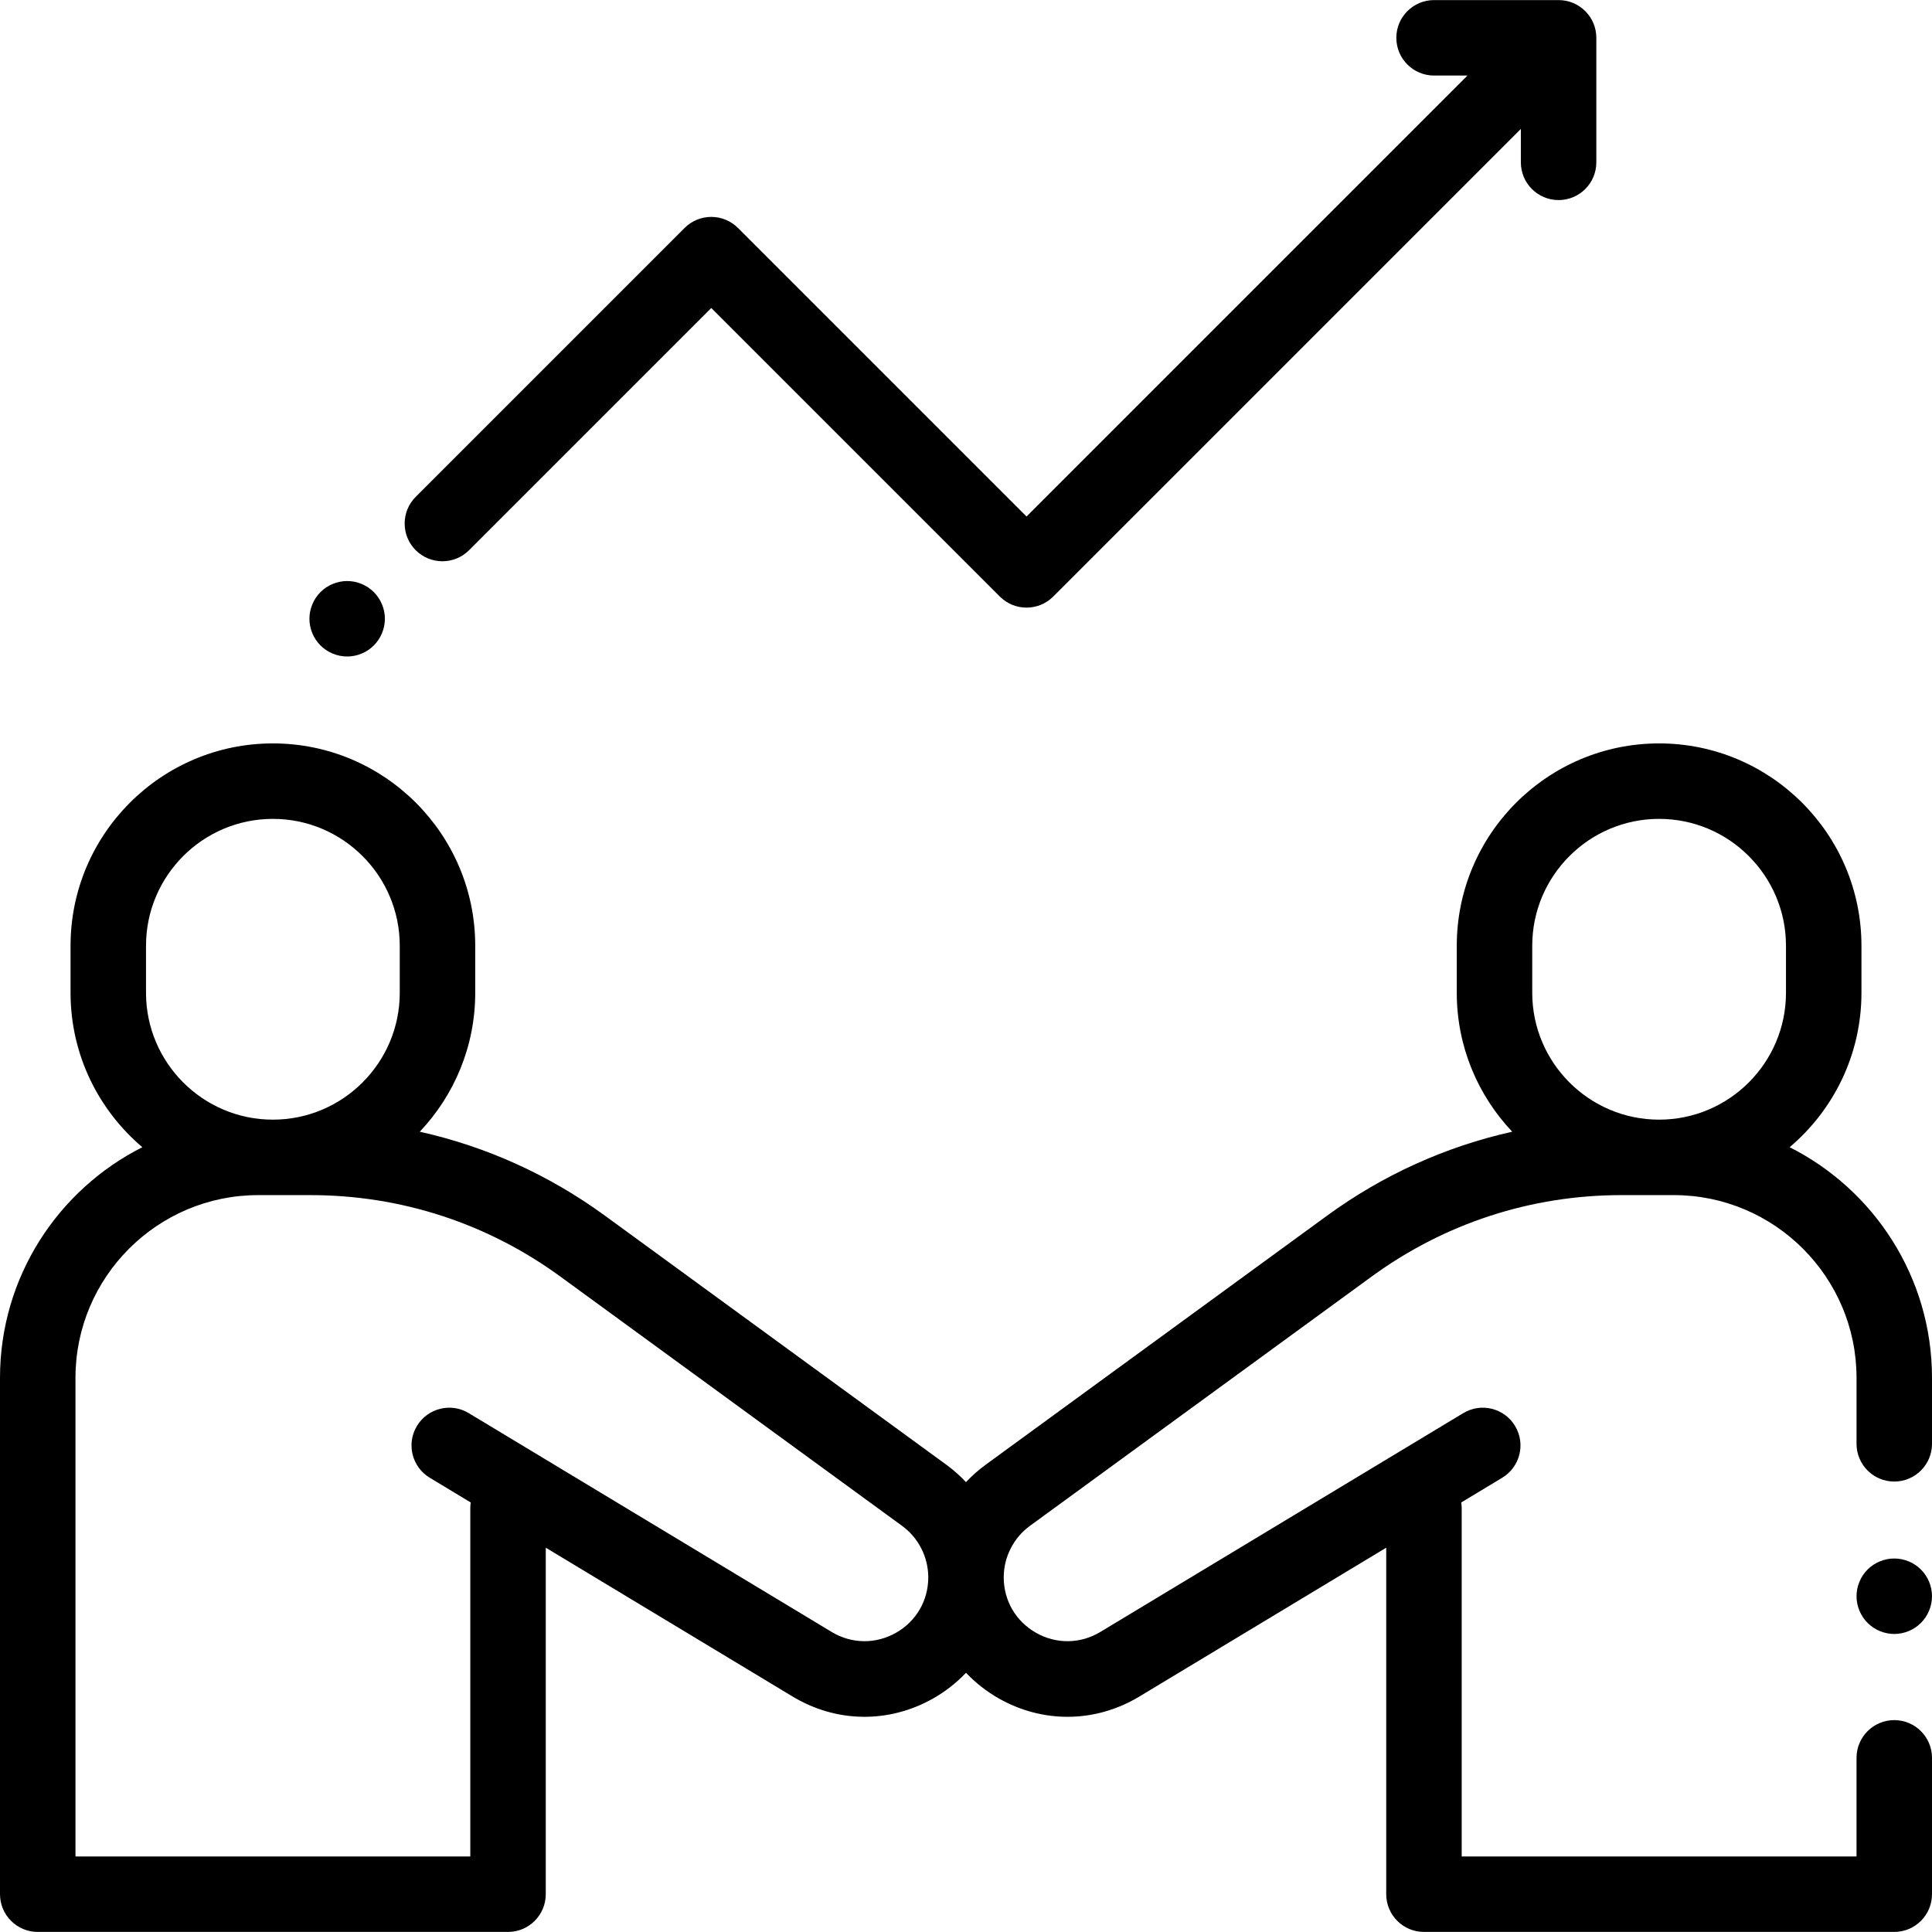
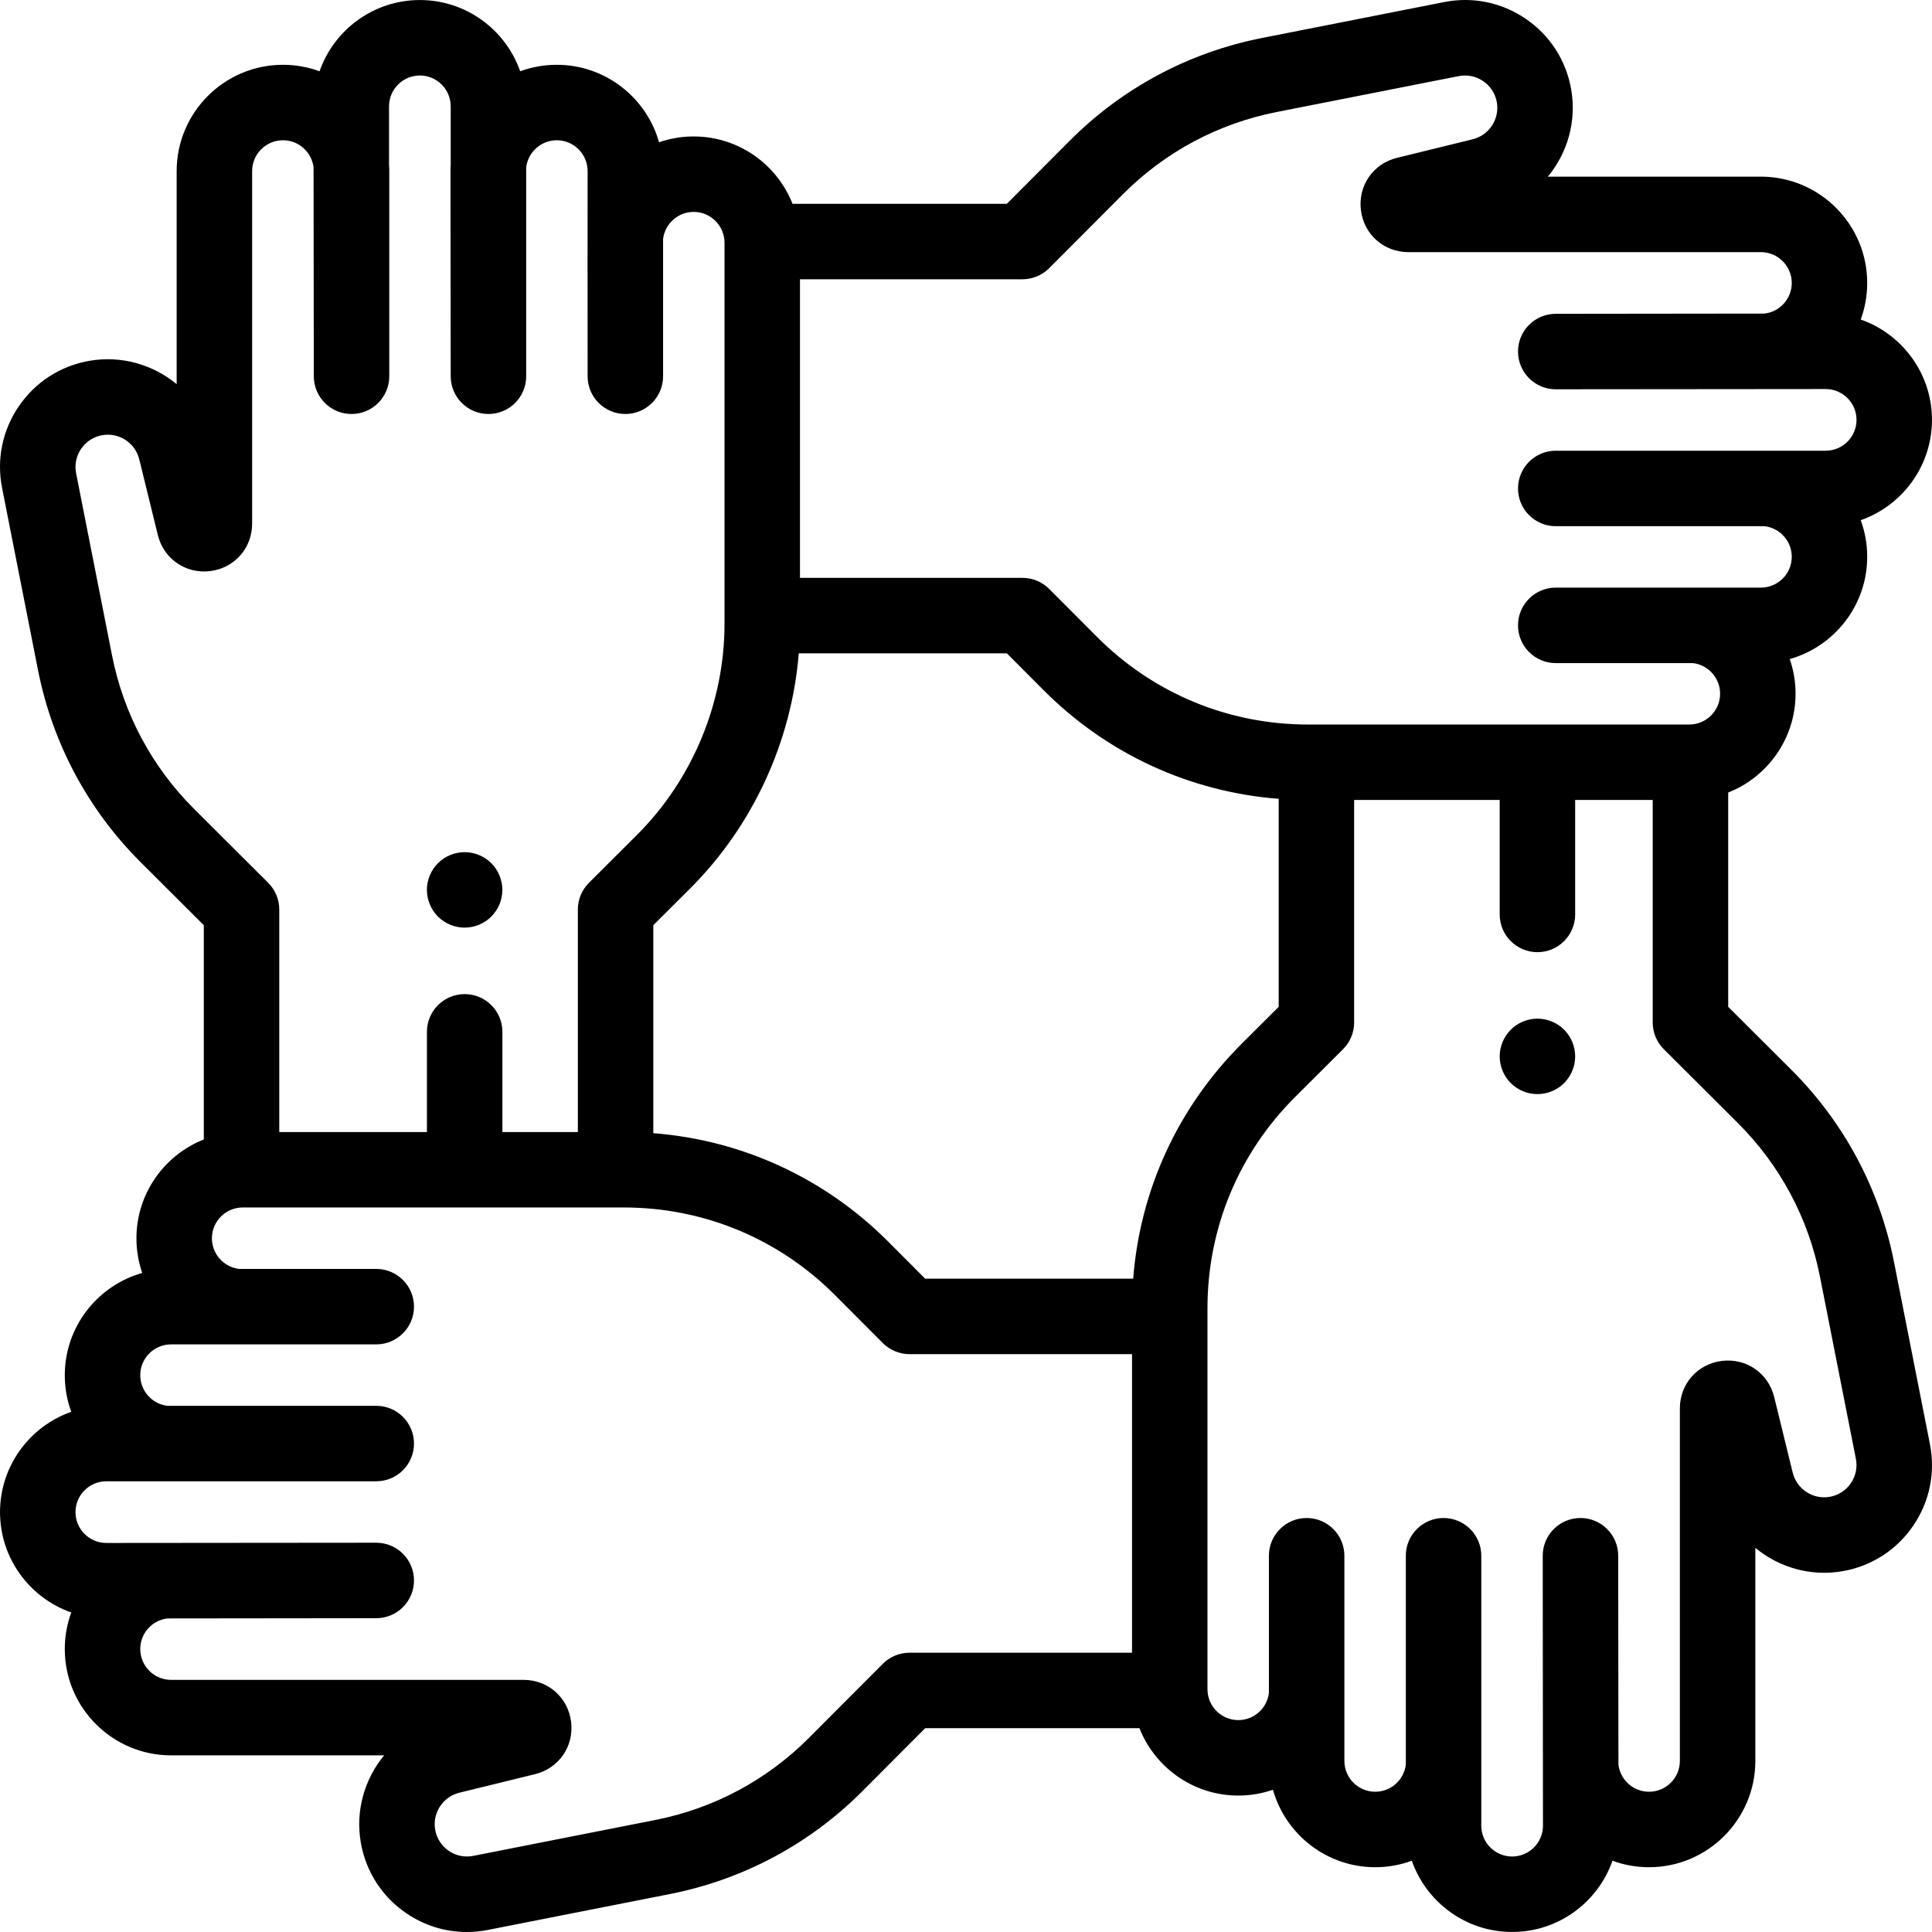
- <svg xmlns="http://www.w3.org/2000/svg" version="1.1" id="Capa_1" x="0px" y="0px" viewBox="0 0 512.001 512.001" style="enable-background:new 0 0 512.001 512.001;" xml:space="preserve">
+ <svg xmlns="http://www.w3.org/2000/svg" version="1.1" id="Capa_1" x="0px" y="0px" viewBox="0 0 512 512" style="enable-background:new 0 0 512 512;" xml:space="preserve">
  <g>
    <g>
-       <path d="M502.001,392.626c5.522,0,10-4.478,10-10v-17.487c-0.001-26.691-15.375-49.846-37.724-61.118    c11.627-9.844,19.028-24.532,19.028-40.924v-12.464c0-29.567-24.055-53.622-53.622-53.622s-53.622,24.055-53.622,53.622v12.464    c0,14.249,5.597,27.207,14.694,36.82c-17.581,3.922-34.205,11.406-49.055,22.239l-90.552,66.06    c-1.872,1.366-3.588,2.901-5.148,4.568c-1.56-1.667-3.277-3.202-5.148-4.568l-90.552-66.06    c-14.85-10.833-31.474-18.317-49.055-22.239c9.097-9.613,14.695-22.571,14.695-36.82v-12.464    c0-29.567-24.055-53.622-53.622-53.622s-53.622,24.055-53.622,53.622v12.464c0,16.392,7.401,31.08,19.028,40.924    C15.374,315.293,0,338.448,0,365.14v136.839c0,5.522,4.478,10,10,10h124.635c5.522,0,10-4.478,10-10v-91.823l65.429,39.45    c11.547,6.962,25.448,7.159,37.188,0.53c3.316-1.873,6.238-4.187,8.748-6.829c2.51,2.643,5.432,4.957,8.748,6.829    c5.713,3.227,11.938,4.836,18.153,4.836c6.558,0,13.107-1.792,19.034-5.366l65.43-39.45v91.823c0,5.522,4.478,10,10,10H502    c5.522,0,10-4.478,10-10v-36.13c0-5.522-4.478-10-10-10c-5.522,0-10,4.478-10,10v26.13H387.365v-92.285    c0-0.518-0.052-1.023-0.127-1.52l10.87-6.554c4.73-2.852,6.252-8.997,3.4-13.727c-2.853-4.73-9.001-6.255-13.727-3.4    l-96.173,57.986c-5.287,3.188-11.652,3.278-17.025,0.242c-5.374-3.035-8.583-8.532-8.583-14.705    c0-5.375,2.593-10.476,6.936-13.644l90.552-66.06c19.365-14.128,42.271-21.595,66.243-21.595h13.847    c26.7,0,48.423,21.722,48.423,48.422v17.487C492.001,388.148,496.479,392.626,502.001,392.626z M38.695,250.633    c0-18.539,15.083-33.622,33.622-33.622s33.622,15.083,33.622,33.622v12.464c0,18.539-15.083,33.622-33.622,33.622    s-33.622-15.083-33.622-33.622V250.633z M237.417,432.721c-5.376,3.035-11.74,2.944-17.026-0.242l-96.172-57.986    c-4.729-2.854-10.876-1.329-13.727,3.4c-2.852,4.729-1.33,10.875,3.4,13.727l10.858,6.547c-0.076,0.498-0.116,1.008-0.116,1.527    v92.285H20V365.14c0-26.7,21.723-48.422,48.423-48.422H82.27c23.972,0,46.878,7.467,66.243,21.595l90.552,66.06    c4.343,3.168,6.936,8.269,6.936,13.644C246,424.189,242.791,429.686,237.417,432.721z M473.305,263.097    c0,18.539-15.083,33.622-33.622,33.622s-33.622-15.083-33.622-33.622v-12.464c0-18.539,15.083-33.622,33.622-33.622    s33.622,15.083,33.622,33.622V263.097z" />
+       <path d="M511.449,382.703l-9.515-48.253c-3.823-19.39-13.242-37.017-27.237-50.974l-16.708-16.66v-56.782    c10.442-4.127,17.852-14.314,17.852-26.206c0-3.21-0.547-6.294-1.541-9.171c11.831-3.34,20.529-14.225,20.529-27.11    c0-3.403-0.607-6.667-1.718-9.69c10.981-3.849,18.88-14.312,18.88-26.59c0-12.279-7.899-22.741-18.88-26.59    c1.111-3.023,1.718-6.287,1.718-9.69c0-15.535-12.639-28.172-28.172-28.172h-56.461c5.183-6.261,7.676-14.661,6.171-23.194    c-1.344-7.624-5.601-14.232-11.987-18.608c-6.385-4.376-14.086-5.961-21.678-4.463l-48.254,9.515    c-19.391,3.824-37.017,13.243-50.973,27.238l-16.66,16.708h-56.782c-4.127-10.442-14.314-17.852-26.205-17.852    c-3.21,0-6.294,0.547-9.171,1.541c-3.34-11.831-14.225-20.529-27.109-20.529c-3.403,0-6.667,0.607-9.69,1.718    c-3.849-10.981-14.312-18.88-26.59-18.88c-12.279,0-22.741,7.9-26.59,18.881c-3.023-1.111-6.287-1.718-9.69-1.718    c-15.534,0-28.172,12.638-28.172,28.172v56.461c-6.26-5.182-14.658-7.674-23.194-6.17c-7.624,1.344-14.232,5.601-18.608,11.987    c-4.376,6.385-5.961,14.085-4.464,21.679l9.517,48.253c3.824,19.391,13.243,37.017,27.237,50.973l16.707,16.66v56.781    c-10.443,4.127-17.854,14.315-17.854,26.206c0,3.211,0.547,6.294,1.541,9.172c-11.831,3.34-20.529,14.224-20.529,27.109    c0,3.404,0.607,6.668,1.718,9.691c-10.982,3.849-18.88,14.312-18.88,26.59c0,12.279,7.899,22.741,18.88,26.589    c-1.111,3.023-1.718,6.288-1.718,9.691c0,15.534,12.639,28.172,28.172,28.172h56.461c-5.182,6.261-7.675,14.66-6.17,23.193    c1.344,7.624,5.601,14.232,11.986,18.607c4.816,3.301,10.38,5.014,16.083,5.014c1.857,0,3.73-0.183,5.597-0.55l48.254-9.516    c19.389-3.823,37.016-13.242,50.973-27.237l16.66-16.708h56.782c4.127,10.443,14.314,17.854,26.206,17.854    c3.21,0,6.294-0.547,9.171-1.541c3.341,11.831,14.226,20.528,27.109,20.528c3.403,0,6.668-0.607,9.691-1.718    c3.848,10.982,14.311,18.88,26.589,18.88c12.279,0,22.742-7.899,26.59-18.88c3.023,1.111,6.288,1.718,9.691,1.718    c15.534,0,28.171-12.639,28.171-28.172v-56.459c6.261,5.181,14.657,7.675,23.194,6.169c7.624-1.344,14.232-5.601,18.607-11.986    S512.947,390.298,511.449,382.703z M212.003,131.825v-27.258V74.01h58.964c2.657,0,5.205-1.058,7.081-2.939l19.59-19.645    c11.139-11.169,25.204-18.687,40.68-21.738l48.254-9.515c2.28-0.448,4.589,0.026,6.505,1.339s3.193,3.296,3.596,5.583    c0.782,4.433-2.03,8.744-6.4,9.816l-20.053,4.917c-6.325,1.55-10.35,7.368-9.569,13.833c0.781,6.465,6.074,11.158,12.587,11.158    h93.422c4.507,0,8.173,3.667,8.173,8.173c0,4.176-3.149,7.624-7.197,8.108l-55.346,0.064c-5.522,0-10,4.477-10,10    c0,5.523,4.478,10,10,10l71.533-0.064c4.507,0,8.173,3.667,8.173,8.173s-3.666,8.173-8.173,8.173H412.29c-5.522,0-10,4.477-10,10    c0,5.523,4.478,10,10,10h55.35c4.046,0.486,7.193,3.934,7.193,8.108c0,4.506-3.666,8.173-8.173,8.173h-54.37    c-5.522,0-10,4.477-10,10s4.478,10,10,10h36.359c4.046,0.485,7.196,3.933,7.196,8.109c0,4.506-3.666,8.172-8.172,8.172H346.685    c-21.156,0-41.035-8.25-55.973-23.231l-12.662-12.698c-1.876-1.881-4.424-2.939-7.081-2.939h-58.966V131.825z M51.425,214.362    c-11.17-11.138-18.687-25.204-21.737-40.68l-9.516-48.253c-0.45-2.279,0.026-4.589,1.339-6.505s3.296-3.193,5.583-3.596    c4.438-0.78,8.743,2.03,9.815,6.401l4.916,20.051c1.549,6.326,7.371,10.344,13.832,9.57c6.466-0.78,11.159-6.074,11.159-12.586    V45.342c0-4.506,3.666-8.173,8.173-8.173c4.175,0,7.622,3.148,8.108,7.194l0.064,55.349c0,5.523,4.478,10,10,10s10-4.477,10-10    V45.342c0-0.609-0.026-1.211-0.064-1.811V28.179c0-4.506,3.666-8.172,8.173-8.172c4.507,0,8.173,3.666,8.173,8.172v15.353    c-0.038,0.599-0.064,1.202-0.064,1.811l0.064,54.37c0,5.523,4.478,10,10,10c5.522,0,10-4.477,10-10v-55.35    c0.486-4.046,3.934-7.194,8.108-7.194c4.507,0,8.173,3.667,8.173,8.173c0,0-0.04,48.648,0,49.012v5.359c0,5.523,4.478,10,10,10    s10-4.477,10-10V63.351c0.486-4.046,3.934-7.194,8.108-7.194c4.507,0,8.173,3.667,8.173,8.173v100.987    c0,20.849-8.468,41.251-23.23,55.973l-12.698,12.662c-1.882,1.876-2.939,4.424-2.939,7.081v58.965h-19.999v-26.551    c0-5.522-4.478-10-10-10c-5.522,0-10,4.478-10,10v26.551H74.01v-58.965c0-2.657-1.058-5.205-2.939-7.081L51.425,214.362z     M300,437.989h-58.967v0.001c-2.657,0-5.205,1.058-7.081,2.938l-19.59,19.645c-11.139,11.171-25.205,18.688-40.68,21.737    l-48.254,9.516c-2.28,0.451-4.589-0.025-6.505-1.339c-1.916-1.314-3.193-3.296-3.596-5.583c-0.782-4.432,2.03-8.743,6.4-9.814    l20.055-4.917c6.324-1.551,10.348-7.368,9.566-13.833c-0.78-6.465-6.074-11.157-12.586-11.157h-93.42    c-4.507,0-8.173-3.666-8.173-8.173c0-4.177,3.151-7.626,7.2-8.109l55.344-0.063c5.522,0,10-4.478,10-10s-4.478-10-10-10    l-71.533,0.063c-4.507,0-8.173-3.666-8.173-8.173c0-4.506,3.666-8.172,8.173-8.172h71.533c5.522,0,10-4.478,10-10s-4.478-10-10-10    H44.369c-4.049-0.483-7.2-3.932-7.2-8.109c0-4.506,3.666-8.172,8.173-8.172h54.371c5.522,0,10-4.478,10-10s-4.478-10-10-10H63.357    c-4.048-0.483-7.199-3.932-7.199-8.109c0-4.507,3.666-8.173,8.172-8.173h100.987c21.155,0,41.034,8.251,55.973,23.231    l12.662,12.698c1.876,1.882,4.424,2.939,7.081,2.939H300V437.989z M300.305,338.868h-55.122l-9.731-9.759    c-16.867-16.915-38.758-26.978-62.318-28.804v-55.122l9.759-9.731c16.649-16.602,26.903-38.968,28.789-62.319h55.136l9.731,9.759    c16.867,16.915,38.759,26.977,62.319,28.804v55.123l-9.759,9.731C312.194,293.415,302.131,315.308,300.305,338.868z     M490.488,393.076c-1.313,1.916-3.296,3.193-5.584,3.597c-4.437,0.786-8.743-2.03-9.813-6.401l-4.917-20.054    c-1.551-6.326-7.379-10.343-13.834-9.567c-6.465,0.781-11.157,6.074-11.157,12.586v93.422c0,4.507-3.666,8.173-8.172,8.173    c-4.177,0-7.626-3.151-8.109-7.2l-0.063-55.343c0-5.522-4.478-10-10-10s-10,4.478-10,10l0.063,71.534    c0,4.506-3.666,8.172-8.173,8.172c-4.506,0-8.172-3.666-8.172-8.172v-71.534c0-5.522-4.478-10-10-10s-10,4.478-10,10v55.343    c-0.483,4.049-3.932,7.2-8.109,7.2c-4.507,0-8.173-3.666-8.173-8.173v-54.37c0-5.522-4.478-10-10-10s-10,4.478-10,10v36.362    c-0.486,4.046-3.934,7.194-8.108,7.194c-4.507,0-8.173-3.666-8.173-8.173v-40.234V380.18v-33.495    c0-21.155,8.251-41.034,23.231-55.974l12.698-12.662c1.882-1.876,2.939-4.424,2.939-7.081v-58.966h21.31h17.26v30.333    c0,5.523,4.478,10,10,10s10-4.477,10-10v-30.333h20.554v58.966c0,2.657,1.058,5.205,2.938,7.081l19.645,19.59    c11.171,11.139,18.688,25.205,21.737,40.681l9.516,48.253C492.277,388.851,491.802,391.161,490.488,393.076z" />
    </g>
  </g>
  <g>
    <g>
-       <path d="M509.069,415.94c-1.859-1.859-4.439-2.92-7.069-2.92s-5.21,1.061-7.07,2.92c-1.86,1.87-2.93,4.44-2.93,7.07    c0,2.64,1.069,5.21,2.93,7.08c1.86,1.86,4.44,2.93,7.07,2.93s5.21-1.069,7.069-2.93c1.86-1.87,2.931-4.44,2.931-7.08    C512,420.38,510.93,417.8,509.069,415.94z" />
+       <path d="M414.505,272.88c-1.86-1.861-4.441-2.93-7.07-2.93c-2.63,0-5.21,1.069-7.069,2.93c-1.86,1.86-2.931,4.439-2.931,7.08    c0,2.63,1.07,5.21,2.931,7.07c1.859,1.859,4.439,2.92,7.069,2.92s5.21-1.061,7.07-2.92c1.86-1.87,2.93-4.44,2.93-7.07    S416.366,274.75,414.505,272.88z" />
    </g>
  </g>
  <g>
    <g>
-       <path d="M413.044,0.022h-33c-5.522,0-10,4.477-10,10s4.478,10,10,10h8.857l-116.86,116.861L195.568,60.41    c-1.876-1.875-4.419-2.929-7.071-2.929c-2.652,0-5.195,1.054-7.071,2.929l-71.258,71.258c-3.905,3.906-3.905,10.237,0,14.143    c3.906,3.906,10.236,3.905,14.143,0l64.187-64.188l76.473,76.473c1.953,1.953,4.512,2.929,7.071,2.929s5.118-0.976,7.071-2.929    L403.044,34.165v8.857c0,5.523,4.478,10,10,10c5.522,0,10-4.477,10-10v-33C423.044,4.499,418.566,0.022,413.044,0.022z" />
-     </g>
-   </g>
-   <g>
-     <g>
-       <path d="M99.069,156.911c-1.859-1.86-4.439-2.93-7.069-2.93s-5.21,1.07-7.07,2.93s-2.93,4.44-2.93,7.07s1.069,5.21,2.93,7.07    c1.861,1.86,4.44,2.93,7.07,2.93s5.21-1.07,7.069-2.93c1.86-1.86,2.931-4.44,2.931-7.07    C102,161.341,100.93,158.771,99.069,156.911z" />
+       <path d="M130.203,228.761c-1.86-1.87-4.44-2.93-7.07-2.93c-2.63,0-5.21,1.06-7.07,2.93c-1.859,1.86-2.93,4.43-2.93,7.07    c0,2.63,1.07,5.21,2.93,7.07c1.86,1.86,4.44,2.93,7.07,2.93c2.63,0,5.21-1.07,7.07-2.93c1.859-1.86,2.93-4.44,2.93-7.07    C133.133,233.191,132.063,230.621,130.203,228.761z" />
    </g>
  </g>
  <g>
</g>
  <g>
</g>
  <g>
</g>
  <g>
</g>
  <g>
</g>
  <g>
</g>
  <g>
</g>
  <g>
</g>
  <g>
</g>
  <g>
</g>
  <g>
</g>
  <g>
</g>
  <g>
</g>
  <g>
</g>
  <g>
</g>
</svg>
